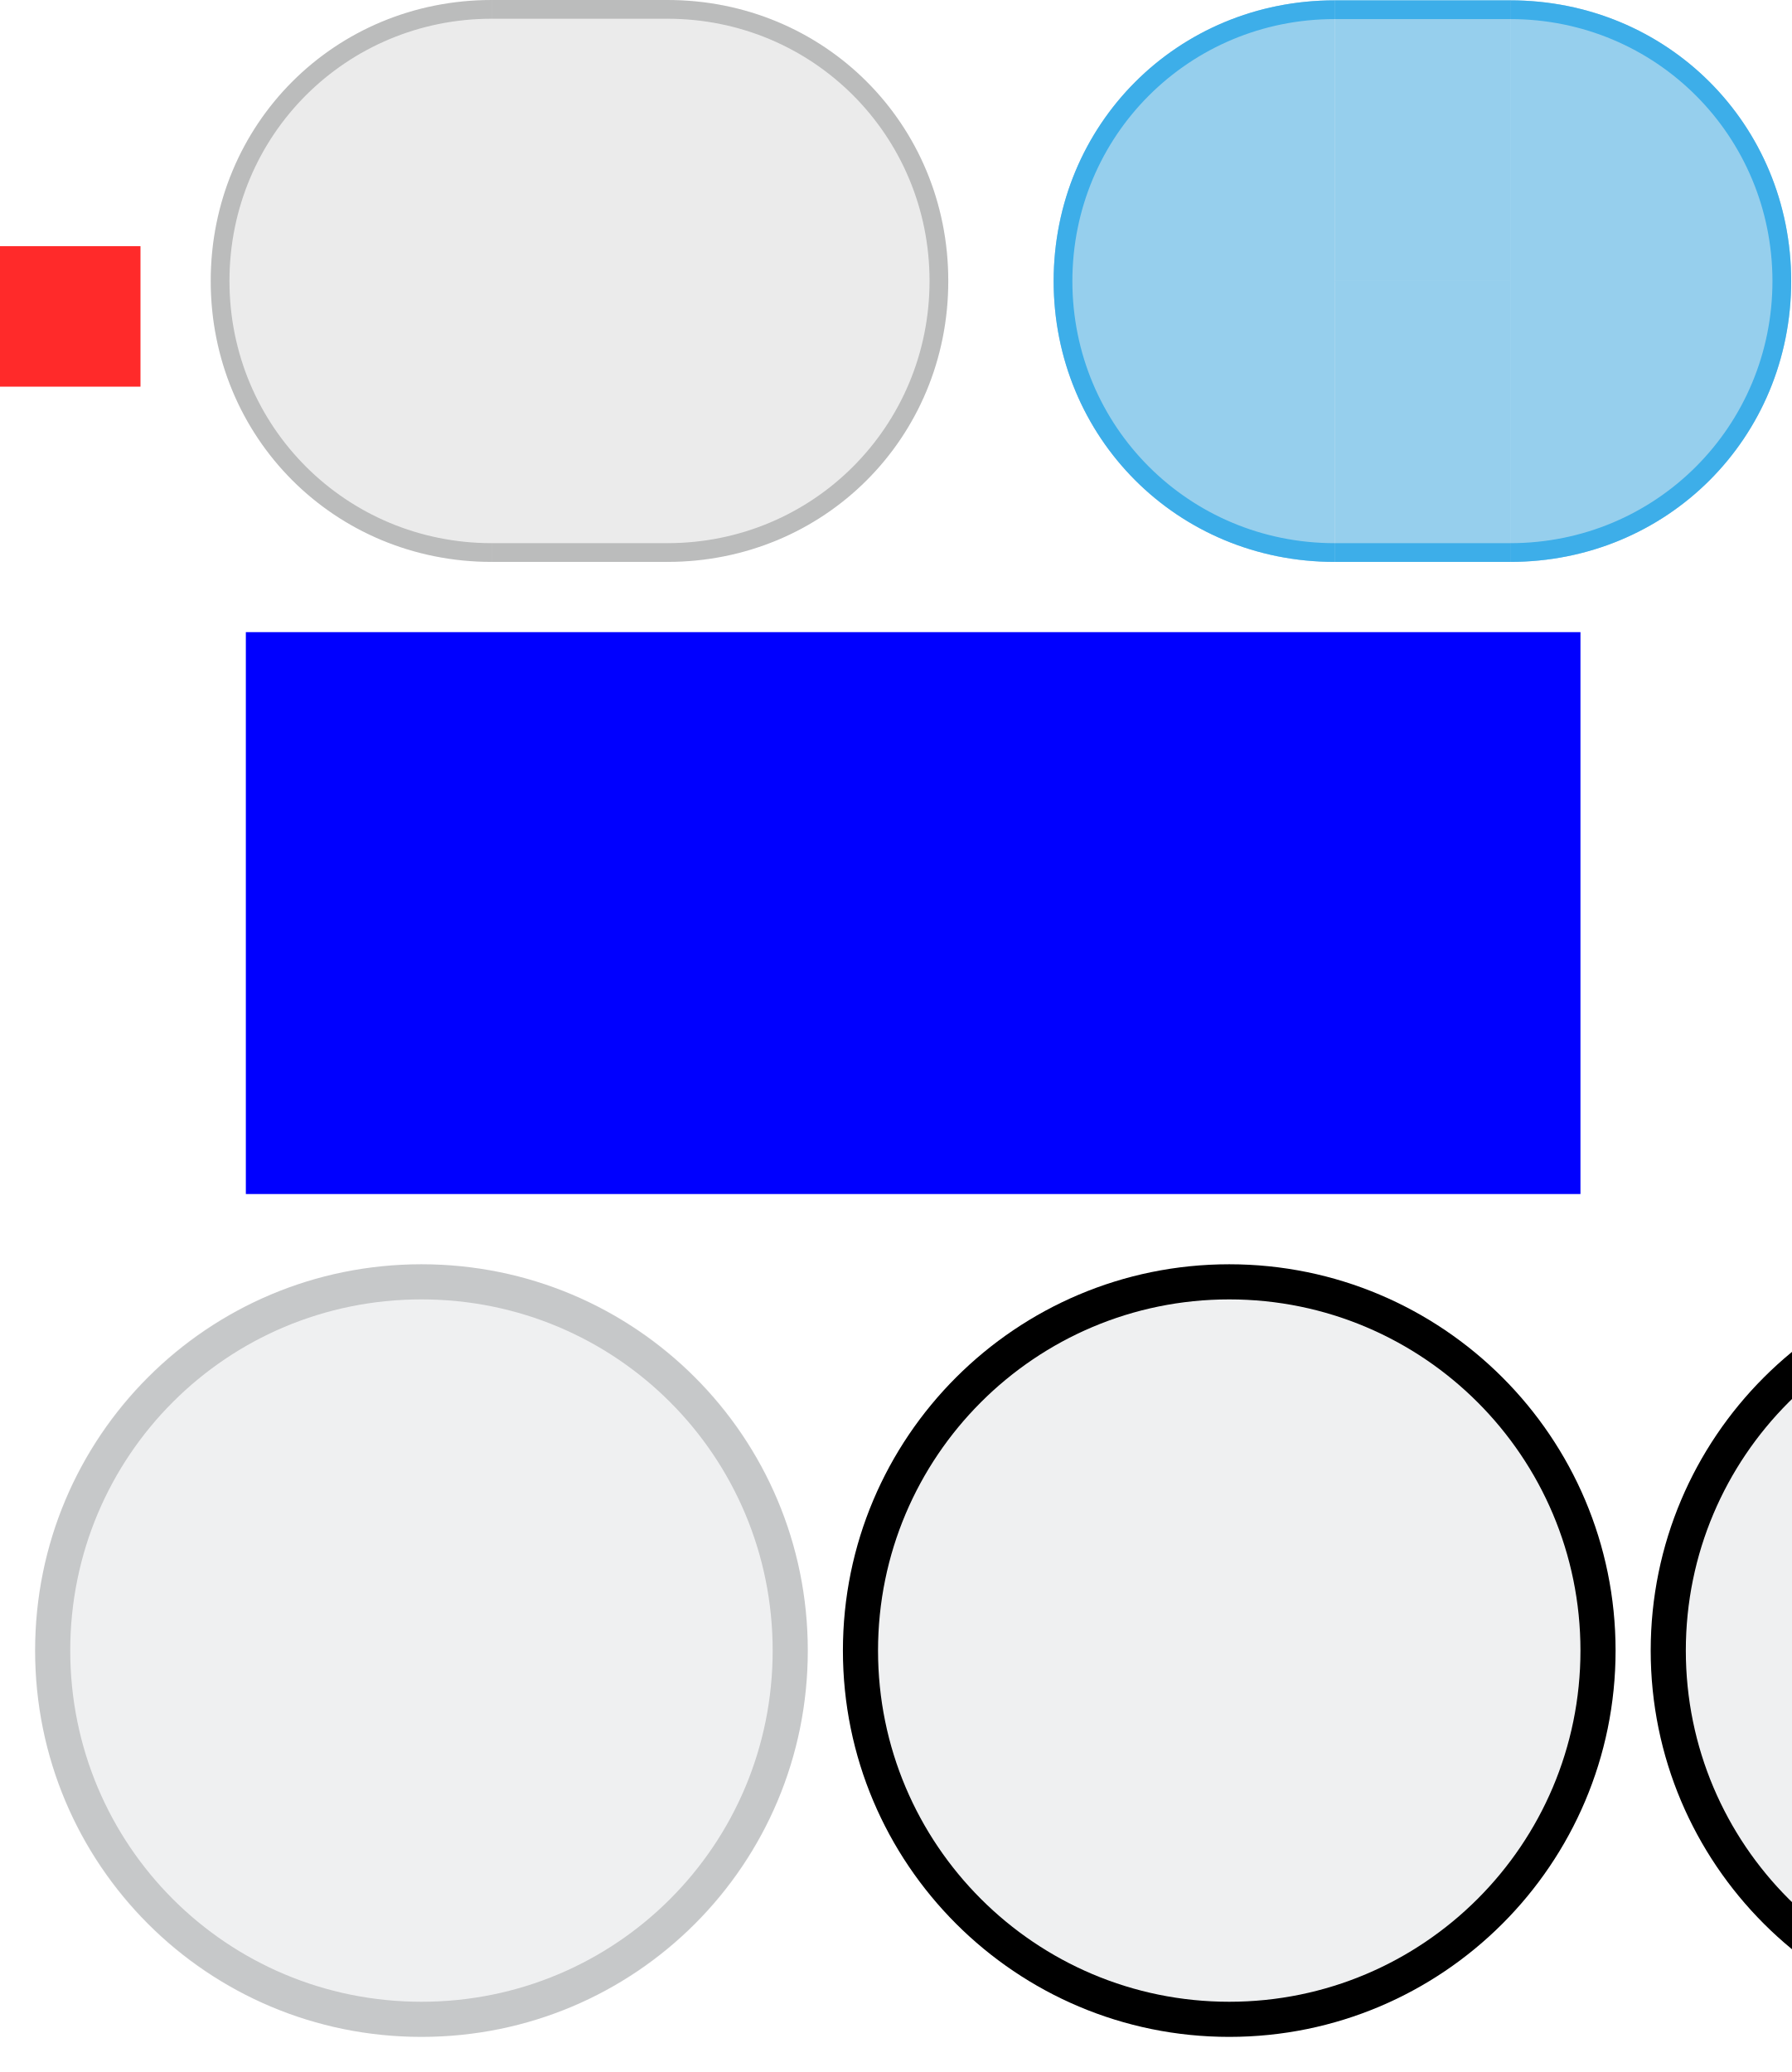
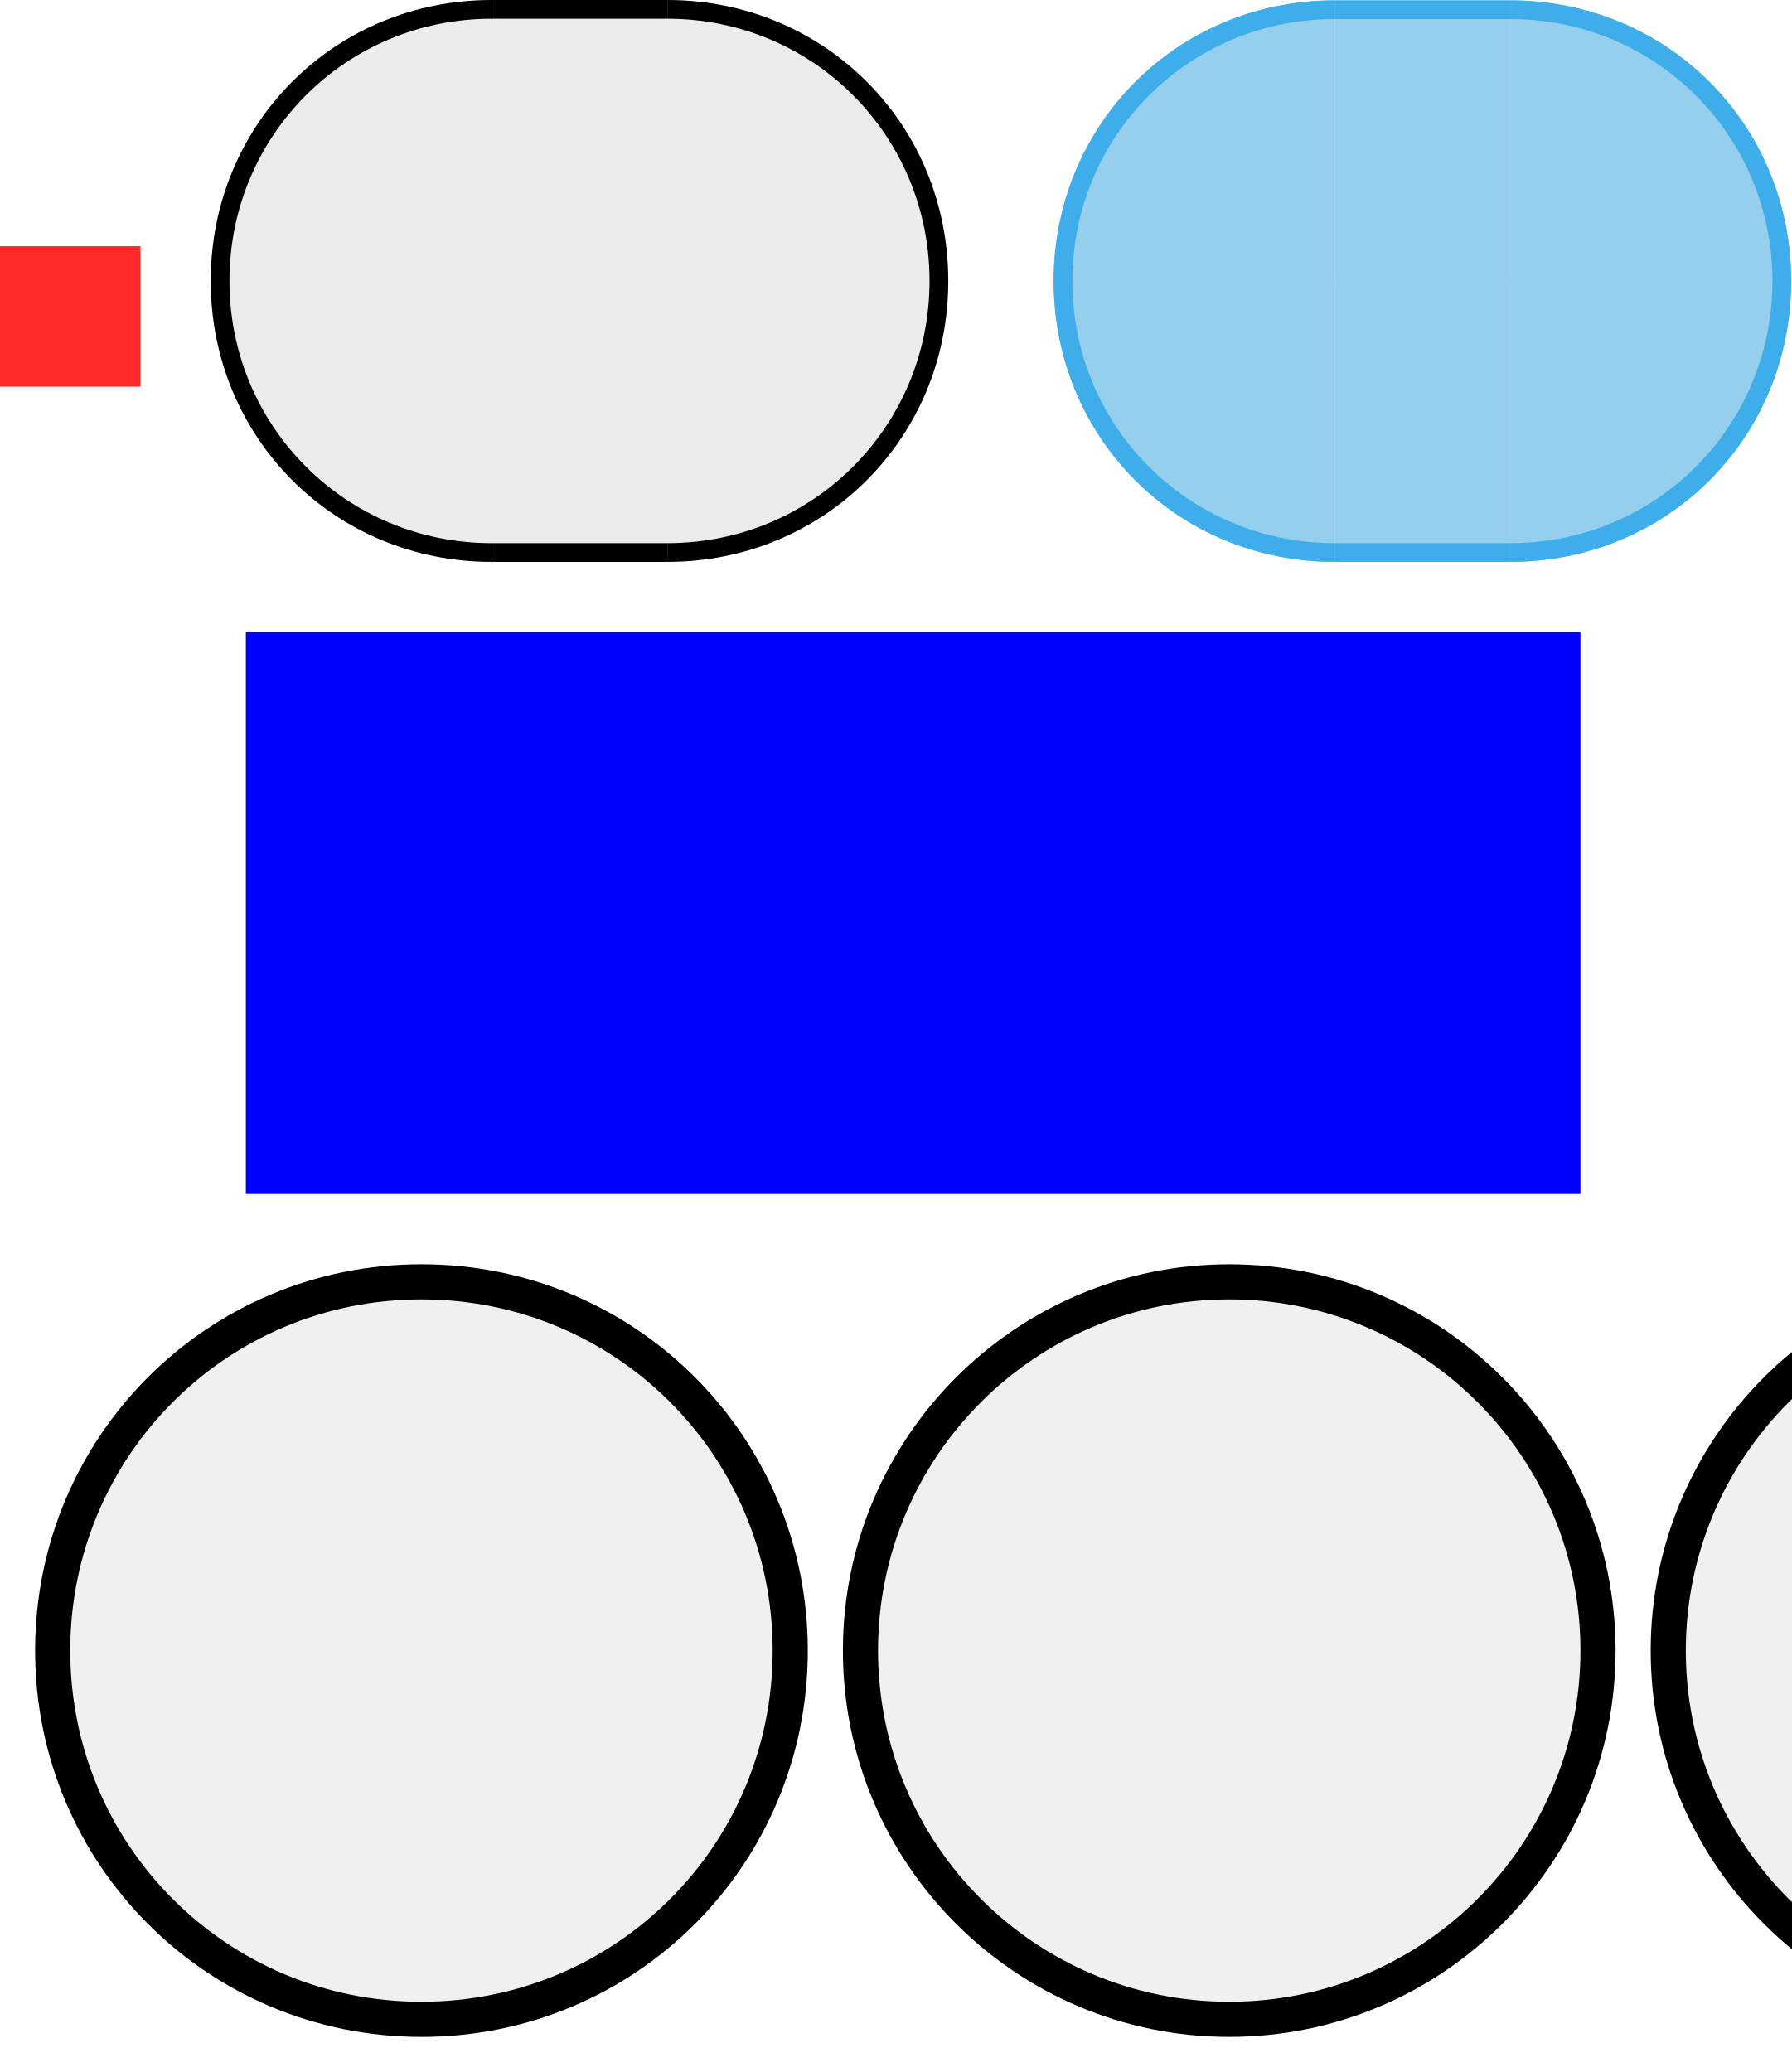
<svg xmlns="http://www.w3.org/2000/svg" xmlns:xlink="http://www.w3.org/1999/xlink" id="svg2" version="1.1" viewBox="0 0 51 59" width="51" height="59">
  <defs id="defs57">
    <radialGradient xlink:href="#shadow" id="radialGradient1675" cx="108" cy="111.5" fx="108" fy="111.5" r="11.5" gradientUnits="userSpaceOnUse" />
    <linearGradient id="shadow">
      <stop id="stop0" offset="0" style="stop-color:#000;stop-opacity:1" />
      <stop id="stop1" offset="0.739" style="stop-color:#000;stop-opacity:.2" />
      <stop id="stop2" offset="0.826" style="stop-color:#000;stop-opacity:.1" />
      <stop id="stop3" offset="0.87" style="stop-color:#000;stop-opacity:.05" />
      <stop id="stop4" offset="1" style="stop-color:#000;stop-opacity:0" />
    </linearGradient>
  </defs>
  <style id="current-color-scheme" type="text/css">.ColorScheme-Text {
            color:#232629;
            stop-color:#232629;
        }
        .ColorScheme-Background {
            color:#eff0f1;
            stop-color:#eff0f1;
        }
        .ColorScheme-Highlight {
            color:#3daee9;
            stop-color:#3daee9;
        }
        .ColorScheme-ButtonText {
            color:#232629;
            stop-color:#232629;
        }
        .ColorScheme-ButtonBackground {
            color:#eff0f1;
            stop-color:#eff0f1;
        }</style>
  <rect id="hint-stretch-borders" y="7.01" width="4" height="4" fill="#ff2a2a" x="0" />
  <g id="active-left">
    <g transform="matrix(0.5333333,0,0,0.5333333,14,-15.99)" id="g1088">
      <path id="path3239" fill="currentColor" class="ColorScheme-ButtonBackground" d="M 30,45 C 30,36.629 36.606,30 45,30 V 45" />
      <path id="path2278" fill="currentColor" class="ColorScheme-Highlight" d="M 30,45 C 30,36.629 36.606,30 45,30 V 45" opacity="0.50" />
      <path id="path2040" fill="currentColor" class="ColorScheme-Highlight" d="m 30,45 c 0,-8.371 6.606,-15 15,-15 v 1 c -7.751,0 -14,6.202 -14,14" />
    </g>
    <g transform="matrix(0.5333333,0,0,-0.5333333,14,32)" id="g1092">
      <path id="path3154" fill="currentColor" class="ColorScheme-ButtonBackground" d="M 30,45 C 30,36.629 36.606,30 45,30 V 45" />
      <path id="path2289" fill="currentColor" class="ColorScheme-Highlight" d="M 30,45 C 30,36.629 36.606,30 45,30 V 45" opacity="0.50" />
      <path id="path2291" fill="currentColor" class="ColorScheme-Highlight" d="m 30,45 c 0,-8.371 6.606,-15 15,-15 v 1 c -7.751,0 -14,6.202 -14,14" />
    </g>
  </g>
  <g id="active-right">
    <g transform="matrix(0,0.5333333,-0.5333333,0,67,-15.99)" id="g1097">
      <path id="path2987" fill="currentColor" class="ColorScheme-ButtonBackground" d="M 30,45 C 30,36.629 36.606,30 45,30 V 45" />
      <path id="path2283" fill="currentColor" class="ColorScheme-Highlight" d="M 30,45 C 30,36.629 36.606,30 45,30 V 45" opacity="0.50" />
      <path id="path2285" fill="currentColor" class="ColorScheme-Highlight" d="m 30,45 c 0,-8.371 6.606,-15 15,-15 v 1 c -7.751,0 -14,6.202 -14,14" />
    </g>
    <g transform="matrix(0,-0.5333333,-0.5333333,0,67,32)" id="g1101">
      <path id="path3070" fill="currentColor" class="ColorScheme-ButtonBackground" d="M 30,45 C 30,36.629 36.606,30 45,30 V 45" />
      <path id="path2295" fill="currentColor" class="ColorScheme-Highlight" d="M 30,45 C 30,36.629 36.606,30 45,30 V 45" opacity="0.50" />
      <path id="path2297" fill="currentColor" class="ColorScheme-Highlight" d="m 30,45 c 0,-8.371 6.606,-15 15,-15 v 1 c -7.751,0 -14,6.202 -14,14" />
    </g>
  </g>
  <g id="active-center">
    <g transform="matrix(1,0,0,0.5333333,-15,-15.99)" id="g1106">
      <path id="path2824" class="ColorScheme-ButtonBackground" d="m 53,30 h 5 v 15 h -5 z" style="fill:currentColor" />
      <path id="path2453" class="ColorScheme-Highlight" d="m 53,30 h 5 v 15 h -5 z" style="fill:currentColor;fill-rule:evenodd;opacity:.50" />
      <path fill="currentColor" id="path2455" class="ColorScheme-Highlight" d="m 53,31 h 5 v -1 h -5 z" />
    </g>
    <g transform="matrix(1,0,0,-0.5333333,-15,32)" id="g1110">
      <path id="path2905" class="ColorScheme-ButtonBackground" d="m 53,30 h 5 v 15 h -5 z" style="fill:currentColor;fill-rule:evenodd;" />
      <path id="path2644" class="ColorScheme-Highlight" d="m 53,30 h 5 v 15 h -5 z" style="fill:currentColor;fill-rule:evenodd;opacity:.50" />
      <path fill="currentColor" id="path2646" class="ColorScheme-Highlight" d="m 53,31 h 5 v -1 h -5 z" />
    </g>
  </g>
  <g id="inactive-left">
    <g transform="matrix(0.5333333,0,0,0.5333333,-10,-16)" id="g1115">
      <path fill="currentColor" id="path3759" class="ColorScheme-ButtonText" d="M 30,45 C 30,36.629 36.606,30 45,30 V 45" fill-opacity="0.09" />
-       <path fill="currentColor" id="path3761" class="ColorScheme-ButtonText" d="m 30,45 c 0,-8.371 6.606,-15 15,-15 v 1 c -7.751,0 -14,6.202 -14,14" fill-opacity="0.24" />
+       <path fill="currentColor" id="path3761" class="ColorScheme-Frame" d="m 30,45 c 0,-8.371 6.606,-15 15,-15 v 1 c -7.751,0 -14,6.202 -14,14" />
    </g>
    <g transform="matrix(0.5333333,0,0,-0.5333333,-10,32)" id="g1119">
      <path fill="currentColor" id="path3771" class="ColorScheme-ButtonText" d="M 30,45 C 30,36.629 36.606,30 45,30 V 45" fill-opacity="0.09" />
-       <path fill="currentColor" id="path3773" class="ColorScheme-ButtonText" d="m 30,45 c 0,-8.371 6.606,-15 15,-15 v 1 c -7.751,0 -14,6.202 -14,14" fill-opacity="0.24" />
+       <path fill="currentColor" id="path3773" class="ColorScheme-Frame" d="m 30,45 c 0,-8.371 6.606,-15 15,-15 v 1 c -7.751,0 -14,6.202 -14,14" />
    </g>
  </g>
  <g id="inactive-right">
    <g transform="matrix(0,0.5333333,-0.5333333,0,43,-16)" id="g1124">
      <path fill="currentColor" id="path3765" class="ColorScheme-ButtonText" d="M 30,45 C 30,36.629 36.606,30 45,30 V 45" fill-opacity="0.09" />
-       <path fill="currentColor" id="path3767" class="ColorScheme-ButtonText" d="m 30,45 c 0,-8.371 6.606,-15 15,-15 v 1 c -7.751,0 -14,6.202 -14,14" fill-opacity="0.24" />
+       <path fill="currentColor" id="path3767" class="ColorScheme-Frame" d="m 30,45 c 0,-8.371 6.606,-15 15,-15 v 1 c -7.751,0 -14,6.202 -14,14" />
    </g>
    <g transform="matrix(0,-0.5333333,-0.5333333,0,43,32)" id="g1128">
      <path fill="currentColor" id="path3777" class="ColorScheme-ButtonText" d="M 30,45 C 30,36.629 36.606,30 45,30 V 45" fill-opacity="0.09" />
-       <path fill="currentColor" id="path3779" class="ColorScheme-ButtonText" d="m 30,45 c 0,-8.371 6.606,-15 15,-15 v 1 c -7.751,0 -14,6.202 -14,14" fill-opacity="0.24" />
+       <path fill="currentColor" id="path3779" class="ColorScheme-Frame" d="m 30,45 c 0,-8.371 6.606,-15 15,-15 v 1 c -7.751,0 -14,6.202 -14,14" />
    </g>
  </g>
  <rect style="fill:#0000ff;stroke-width:145.989;stroke-linecap:round" id="hint-bar-size" width="38" height="16" x="7" y="18" />
  <g id="inactive-center">
    <g transform="matrix(1,0,0,0.5333333,-39,-16)" id="g1133">
      <path id="path3783" class="ColorScheme-ButtonText" d="m 53,30 h 5 v 15 h -5 z" fill-opacity="0.09" fill="currentColor" />
-       <path fill="currentColor" id="path1207" class="ColorScheme-ButtonText" d="m 53,31 h 5 v -1 h -5 z" fill-opacity="0.24" />
+       <path fill="currentColor" id="path1207" class="ColorScheme-Frame" d="m 53,31 h 5 v -1 h -5 z" />
    </g>
    <g transform="matrix(1,0,0,-0.5333333,-39,32)" id="g1137">
      <path fill="currentColor" id="path3789" class="ColorScheme-ButtonText" d="m 53,30 h 5 v 15 h -5 z" fill-opacity="0.09" />
-       <path fill="currentColor" id="path3791" class="ColorScheme-ButtonText" d="m 53,31 h 5 v -1 h -5 z" fill-opacity="0.24" />
+       <path fill="currentColor" id="path3791" class="ColorScheme-Frame" d="m 53,31 h 5 v -1 h -5 z" />
    </g>
  </g>
  <g id="handle" transform="translate(-66,21)">
    <path id="rect835-3-6" d="M 67,15 H 89 V 37 H 67 Z" fill="none" opacity="0.02" />
    <rect id="rect841-6-6-5-3-3" class="ColorScheme-ButtonBackground" x="67" y="15" width="22" height="22" rx="11" fill="currentColor" fill-rule="evenodd" />
-     <path id="rect841-6" d="m 78,15 c -6.094,0 -11,4.906 -11,11 0,6.094 4.906,11 11,11 6.094,0 11,-4.906 11,-11 0,-6.094 -4.906,-11 -11,-11 z m 0,1 c 5.54,0 10,4.46 10,10 0,5.54 -4.46,10 -10,10 -5.54,0 -10,-4.46 -10,-10 0,-5.54 4.46,-10 10,-10 z" class="ColorScheme-ButtonText" fill="currentColor" fill-rule="evenodd" opacity="0.3" style="opacity:0.2" />
+     <path id="rect841-6" d="m 78,15 c -6.094,0 -11,4.906 -11,11 0,6.094 4.906,11 11,11 6.094,0 11,-4.906 11,-11 0,-6.094 -4.906,-11 -11,-11 z m 0,1 c 5.54,0 10,4.46 10,10 0,5.54 -4.46,10 -10,10 -5.54,0 -10,-4.46 -10,-10 0,-5.54 4.46,-10 10,-10 z" class="ColorScheme-Frame" fill="currentColor" fill-rule="evenodd" />
  </g>
  <g transform="translate(-30,-11)" id="handle-focus">
    <path id="rect1962" d="m 95,19 c -7,0 -13,6 -13,13 0,7 6,13 13,13 7,0 13,-6 13,-13 0,-7 -6,-13 -13,-13 z m 0,2 c 6,0 11,5 11,11 0,6 -5,11 -11,11 -6,0 -11,-5 -11,-11 0,-6 5,-11 11,-11 z" style="color:#3daee9;opacity:0.33;fill:currentColor;stop-color:#3daee9" class="ColorScheme-Highlight" />
  </g>
  <g id="handle-shadow" transform="matrix(1.076923,0,0,1.076923,-31.92308,-71.07693)">
    <rect id="rect3114-3-3" height="26" style="opacity:0.001;fill:#000000;fill-opacity:0.004" width="26" x="95" y="97" />
    <circle style="fill:url(#radialGradient1675);fill-opacity:1;fill-rule:evenodd" id="path1195-6" cx="108" cy="111.5" r="11.5" />
  </g>
  <g id="handle-hover" transform="translate(-38,-44)">
    <path id="path4176" d="m 62,80 h 22 v 22 H 62 Z" fill="none" opacity="0.02" />
    <rect id="rect4178" class="ColorScheme-ButtonFocus" x="62" y="80" width="22" height="22" rx="11" fill="currentColor" fill-rule="evenodd" />
    <rect id="rect4180" class="ColorScheme-ButtonBackground" x="63" y="81" width="20" height="20" rx="10" fill="currentColor" fill-rule="evenodd" />
  </g>
  <g id="handle-pressed" transform="translate(-15,-44)">
    <path id="path4342" d="m 62,80 h 22 v 22 H 62 Z" fill="none" opacity="0.02" />
    <rect id="rect4344" class="ColorScheme-ButtonFocus" x="62" y="80" width="22" height="22" rx="11" fill="currentColor" fill-rule="evenodd" />
    <rect id="rect4346" class="ColorScheme-ButtonBackground" x="63" y="81" width="20" height="20" rx="10" fill="currentColor" fill-rule="evenodd" />
  </g>
</svg>
